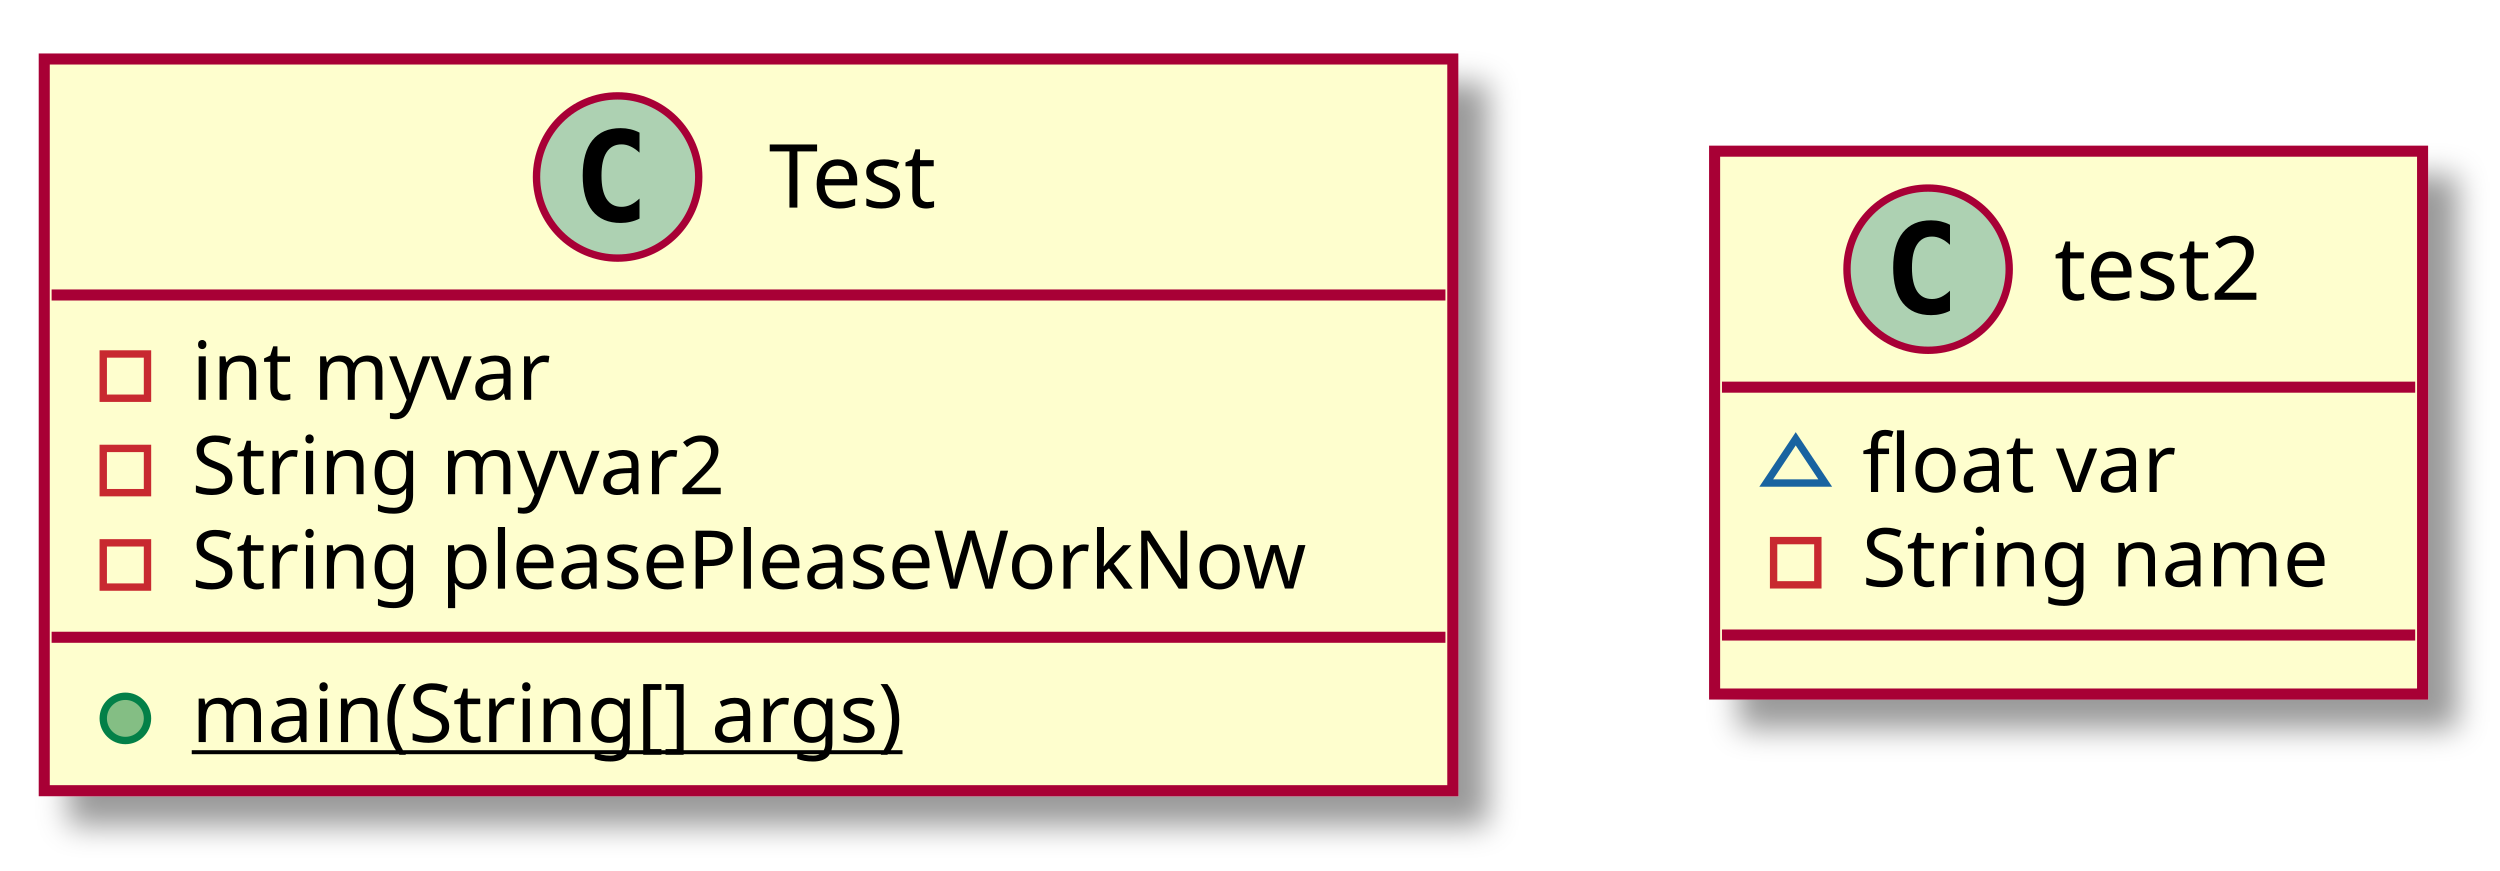
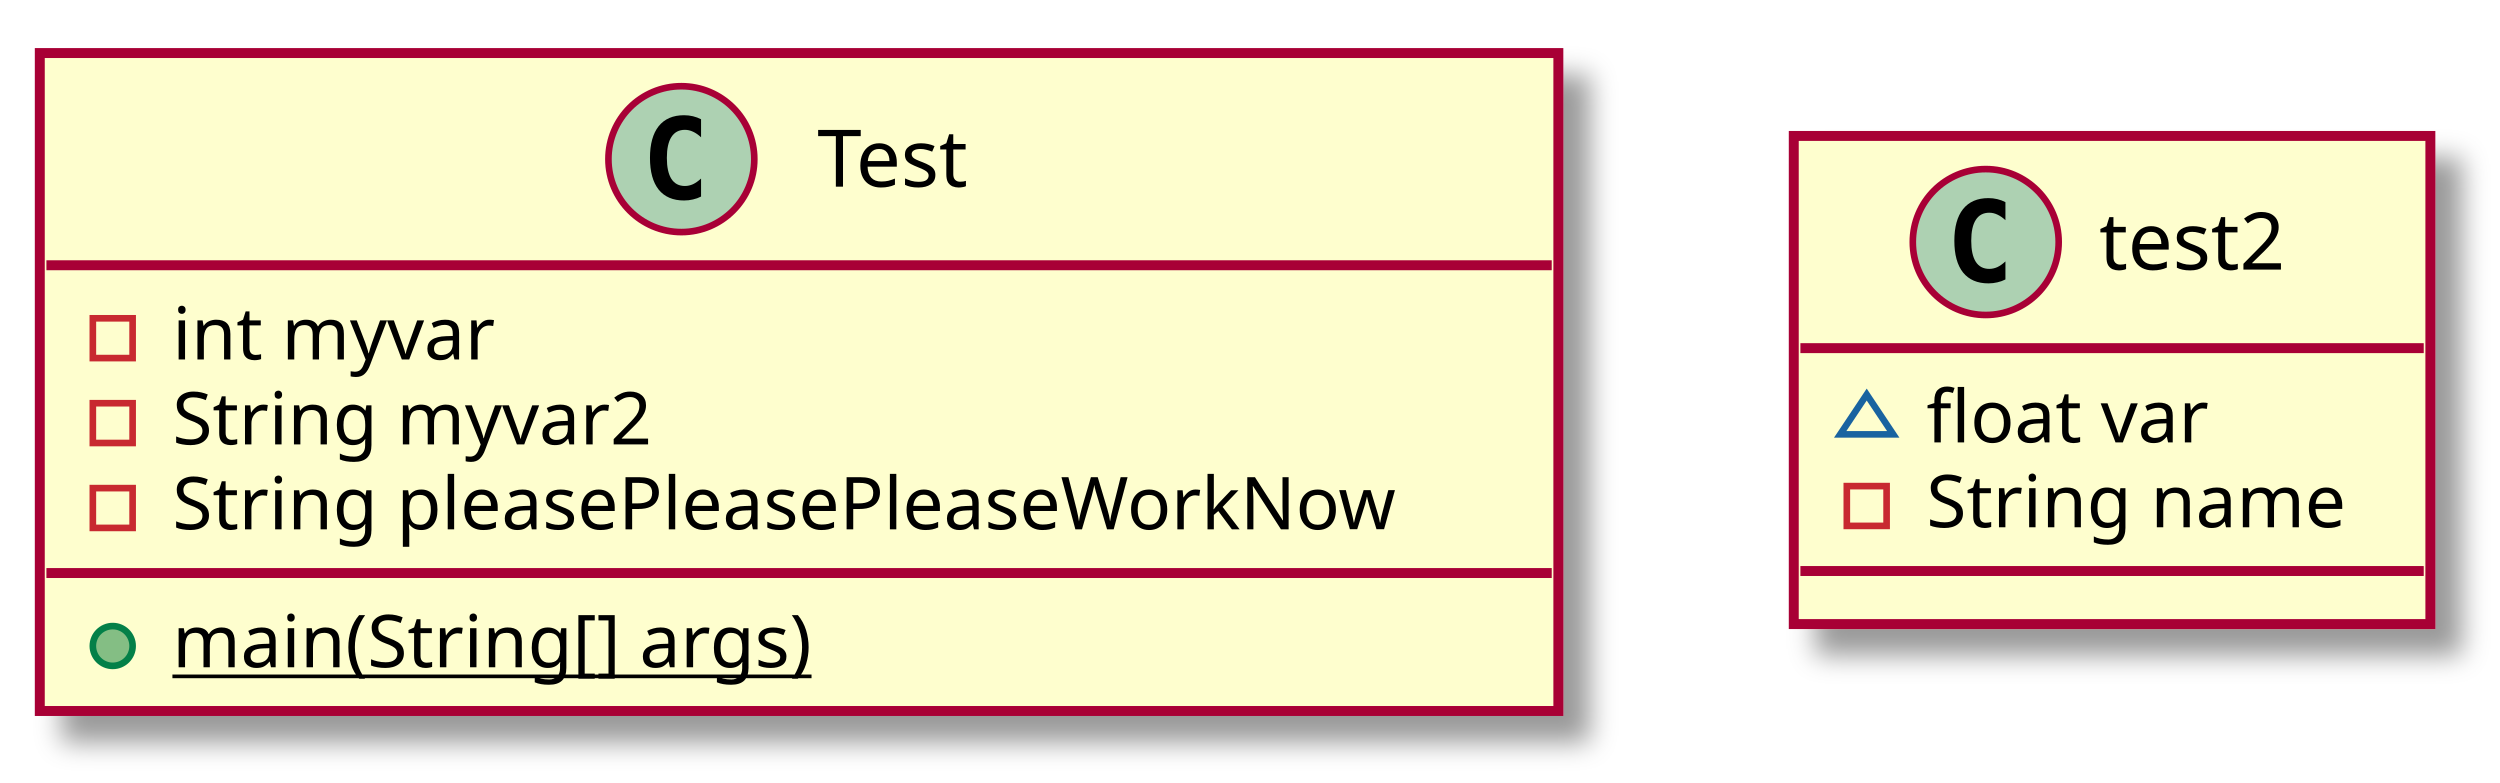
- <svg xmlns="http://www.w3.org/2000/svg" contentScriptType="application/ecmascript" contentStyleType="text/css" height="118px" preserveAspectRatio="none" style="width:339px;height:118px;" version="1.1" viewBox="0 0 339 118" width="339px" zoomAndPan="magnify">
+ <svg xmlns="http://www.w3.org/2000/svg" contentScriptType="application/ecmascript" contentStyleType="text/css" height="118px" preserveAspectRatio="none" style="width:377px;height:118px;" version="1.1" viewBox="0 0 377 118" width="377px" zoomAndPan="magnify">
  <defs>
-     <filter height="300%" id="fxjsorud9sv81" width="300%" x="-1" y="-1">
+     <filter height="300%" id="f1xpje1q30bk4l" width="300%" x="-1" y="-1">
      <feGaussianBlur result="blurOut" stdDeviation="2.0" />
      <feColorMatrix in="blurOut" result="blurOut2" type="matrix" values="0 0 0 0 0 0 0 0 0 0 0 0 0 0 0 0 0 0 .4 0" />
      <feOffset dx="4.0" dy="4.0" in="blurOut2" result="blurOut3" />
      <feBlend in="SourceGraphic" in2="blurOut3" mode="normal" />
    </filter>
  </defs>
  <g>
-     <rect fill="#FEFECE" filter="url(#fxjsorud9sv81)" height="99.219" id="Test" style="stroke: #A80036; stroke-width: 1.5;" width="191" x="6" y="8" />
-     <ellipse cx="83.75" cy="24" fill="#ADD1B2" rx="11" ry="11" style="stroke: #A80036; stroke-width: 1.0;" />
-     <path d="M86.719,29.641 Q86.141,29.938 85.5,30.078 Q84.859,30.234 84.156,30.234 Q81.656,30.234 80.328,28.594 Q79.016,26.938 79.016,23.812 Q79.016,20.688 80.328,19.031 Q81.656,17.375 84.156,17.375 Q84.859,17.375 85.5,17.531 Q86.156,17.688 86.719,17.984 L86.719,20.703 Q86.094,20.125 85.5,19.859 Q84.906,19.578 84.281,19.578 Q82.938,19.578 82.25,20.656 Q81.562,21.719 81.562,23.812 Q81.562,25.906 82.25,26.984 Q82.938,28.047 84.281,28.047 Q84.906,28.047 85.5,27.781 Q86.094,27.5 86.719,26.922 L86.719,29.641 Z " />
-     <text fill="#000000" font-family="sans-serif" font-size="12" lengthAdjust="spacingAndGlyphs" textLength="27" x="104.25" y="28.154">Test</text>
-     <line style="stroke: #A80036; stroke-width: 1.5;" x1="7" x2="196" y1="40" y2="40" />
+     <rect fill="#FEFECE" filter="url(#f1xpje1q30bk4l)" height="99.219" id="Test" style="stroke: #A80036; stroke-width: 1.5;" width="229" x="6" y="8" />
+     <ellipse cx="102.75" cy="24" fill="#ADD1B2" rx="11" ry="11" style="stroke: #A80036; stroke-width: 1.0;" />
+     <path d="M105.719,29.641 Q105.141,29.938 104.5,30.078 Q103.859,30.234 103.156,30.234 Q100.656,30.234 99.328,28.594 Q98.016,26.938 98.016,23.812 Q98.016,20.688 99.328,19.031 Q100.656,17.375 103.156,17.375 Q103.859,17.375 104.5,17.531 Q105.156,17.688 105.719,17.984 L105.719,20.703 Q105.094,20.125 104.5,19.859 Q103.906,19.578 103.281,19.578 Q101.938,19.578 101.25,20.656 Q100.562,21.719 100.562,23.812 Q100.562,25.906 101.25,26.984 Q101.938,28.047 103.281,28.047 Q103.906,28.047 104.5,27.781 Q105.094,27.5 105.719,26.922 L105.719,29.641 Z " />
+     <text fill="#000000" font-family="sans-serif" font-size="12" lengthAdjust="spacingAndGlyphs" textLength="27" x="123.25" y="28.154">Test</text>
+     <line style="stroke: #A80036; stroke-width: 1.5;" x1="7" x2="234" y1="40" y2="40" />
    <rect fill="none" height="6" style="stroke: #C82930; stroke-width: 1.0;" width="6" x="14" y="48" />
    <text fill="#000000" font-family="sans-serif" font-size="11" lengthAdjust="spacingAndGlyphs" textLength="53" x="26" y="54.21">int myvar</text>
    <rect fill="none" height="6" style="stroke: #C82930; stroke-width: 1.0;" width="6" x="14" y="60.805" />
    <text fill="#000000" font-family="sans-serif" font-size="11" lengthAdjust="spacingAndGlyphs" textLength="80" x="26" y="67.015">String myvar2</text>
    <rect fill="none" height="6" style="stroke: #C82930; stroke-width: 1.0;" width="6" x="14" y="73.609" />
-     <text fill="#000000" font-family="sans-serif" font-size="11" lengthAdjust="spacingAndGlyphs" textLength="165" x="26" y="79.82">String pleasePleaseWorkNow</text>
-     <line style="stroke: #A80036; stroke-width: 1.5;" x1="7" x2="196" y1="86.414" y2="86.414" />
+     <text fill="#000000" font-family="sans-serif" font-size="11" lengthAdjust="spacingAndGlyphs" textLength="203" x="26" y="79.82">String pleasePleasePleaseWorkNow</text>
+     <line style="stroke: #A80036; stroke-width: 1.5;" x1="7" x2="234" y1="86.414" y2="86.414" />
    <ellipse cx="17" cy="97.414" fill="#84BE84" rx="3" ry="3" style="stroke: #038048; stroke-width: 1.0;" />
    <text fill="#000000" font-family="sans-serif" font-size="11" lengthAdjust="spacingAndGlyphs" text-decoration="underline" textLength="108" x="26" y="100.624">main(String[] args)</text>
-     <rect fill="#FEFECE" filter="url(#fxjsorud9sv81)" height="73.609" id="test2" style="stroke: #A80036; stroke-width: 1.5;" width="96" x="232.5" y="20.5" />
-     <ellipse cx="261.45" cy="36.5" fill="#ADD1B2" rx="11" ry="11" style="stroke: #A80036; stroke-width: 1.0;" />
-     <path d="M264.419,42.141 Q263.841,42.438 263.2,42.578 Q262.559,42.734 261.856,42.734 Q259.356,42.734 258.028,41.094 Q256.716,39.438 256.716,36.312 Q256.716,33.188 258.028,31.531 Q259.356,29.875 261.856,29.875 Q262.559,29.875 263.2,30.031 Q263.856,30.188 264.419,30.484 L264.419,33.203 Q263.794,32.625 263.2,32.359 Q262.606,32.078 261.981,32.078 Q260.637,32.078 259.95,33.156 Q259.262,34.219 259.262,36.312 Q259.262,38.406 259.95,39.484 Q260.637,40.547 261.981,40.547 Q262.606,40.547 263.2,40.281 Q263.794,40 264.419,39.422 L264.419,42.141 Z " />
-     <text fill="#000000" font-family="sans-serif" font-size="12" lengthAdjust="spacingAndGlyphs" textLength="33" x="278.55" y="40.654">test2</text>
-     <line style="stroke: #A80036; stroke-width: 1.5;" x1="233.5" x2="327.5" y1="52.5" y2="52.5" />
-     <polygon fill="none" points="243.5,59.5,239.5,65.5,247.5,65.5" style="stroke: #1963A0; stroke-width: 1.0;" />
-     <text fill="#000000" font-family="sans-serif" font-size="11" lengthAdjust="spacingAndGlyphs" textLength="47" x="252.5" y="66.71">float var</text>
-     <rect fill="none" height="6" style="stroke: #C82930; stroke-width: 1.0;" width="6" x="240.5" y="73.305" />
-     <text fill="#000000" font-family="sans-serif" font-size="11" lengthAdjust="spacingAndGlyphs" textLength="70" x="252.5" y="79.515">String name</text>
-     <line style="stroke: #A80036; stroke-width: 1.5;" x1="233.5" x2="327.5" y1="86.109" y2="86.109" />
+     <rect fill="#FEFECE" filter="url(#f1xpje1q30bk4l)" height="73.609" id="test2" style="stroke: #A80036; stroke-width: 1.5;" width="96" x="270.5" y="20.5" />
+     <ellipse cx="299.45" cy="36.5" fill="#ADD1B2" rx="11" ry="11" style="stroke: #A80036; stroke-width: 1.0;" />
+     <path d="M302.419,42.141 Q301.841,42.438 301.2,42.578 Q300.559,42.734 299.856,42.734 Q297.356,42.734 296.028,41.094 Q294.716,39.438 294.716,36.312 Q294.716,33.188 296.028,31.531 Q297.356,29.875 299.856,29.875 Q300.559,29.875 301.2,30.031 Q301.856,30.188 302.419,30.484 L302.419,33.203 Q301.794,32.625 301.2,32.359 Q300.606,32.078 299.981,32.078 Q298.637,32.078 297.95,33.156 Q297.262,34.219 297.262,36.312 Q297.262,38.406 297.95,39.484 Q298.637,40.547 299.981,40.547 Q300.606,40.547 301.2,40.281 Q301.794,40 302.419,39.422 L302.419,42.141 Z " />
+     <text fill="#000000" font-family="sans-serif" font-size="12" lengthAdjust="spacingAndGlyphs" textLength="33" x="316.55" y="40.654">test2</text>
+     <line style="stroke: #A80036; stroke-width: 1.5;" x1="271.5" x2="365.5" y1="52.5" y2="52.5" />
+     <polygon fill="none" points="281.5,59.5,277.5,65.5,285.5,65.5" style="stroke: #1963A0; stroke-width: 1.0;" />
+     <text fill="#000000" font-family="sans-serif" font-size="11" lengthAdjust="spacingAndGlyphs" textLength="47" x="290.5" y="66.71">float var</text>
+     <rect fill="none" height="6" style="stroke: #C82930; stroke-width: 1.0;" width="6" x="278.5" y="73.305" />
+     <text fill="#000000" font-family="sans-serif" font-size="11" lengthAdjust="spacingAndGlyphs" textLength="70" x="290.5" y="79.515">String name</text>
+     <line style="stroke: #A80036; stroke-width: 1.5;" x1="271.5" x2="365.5" y1="86.109" y2="86.109" />
  </g>
</svg>
